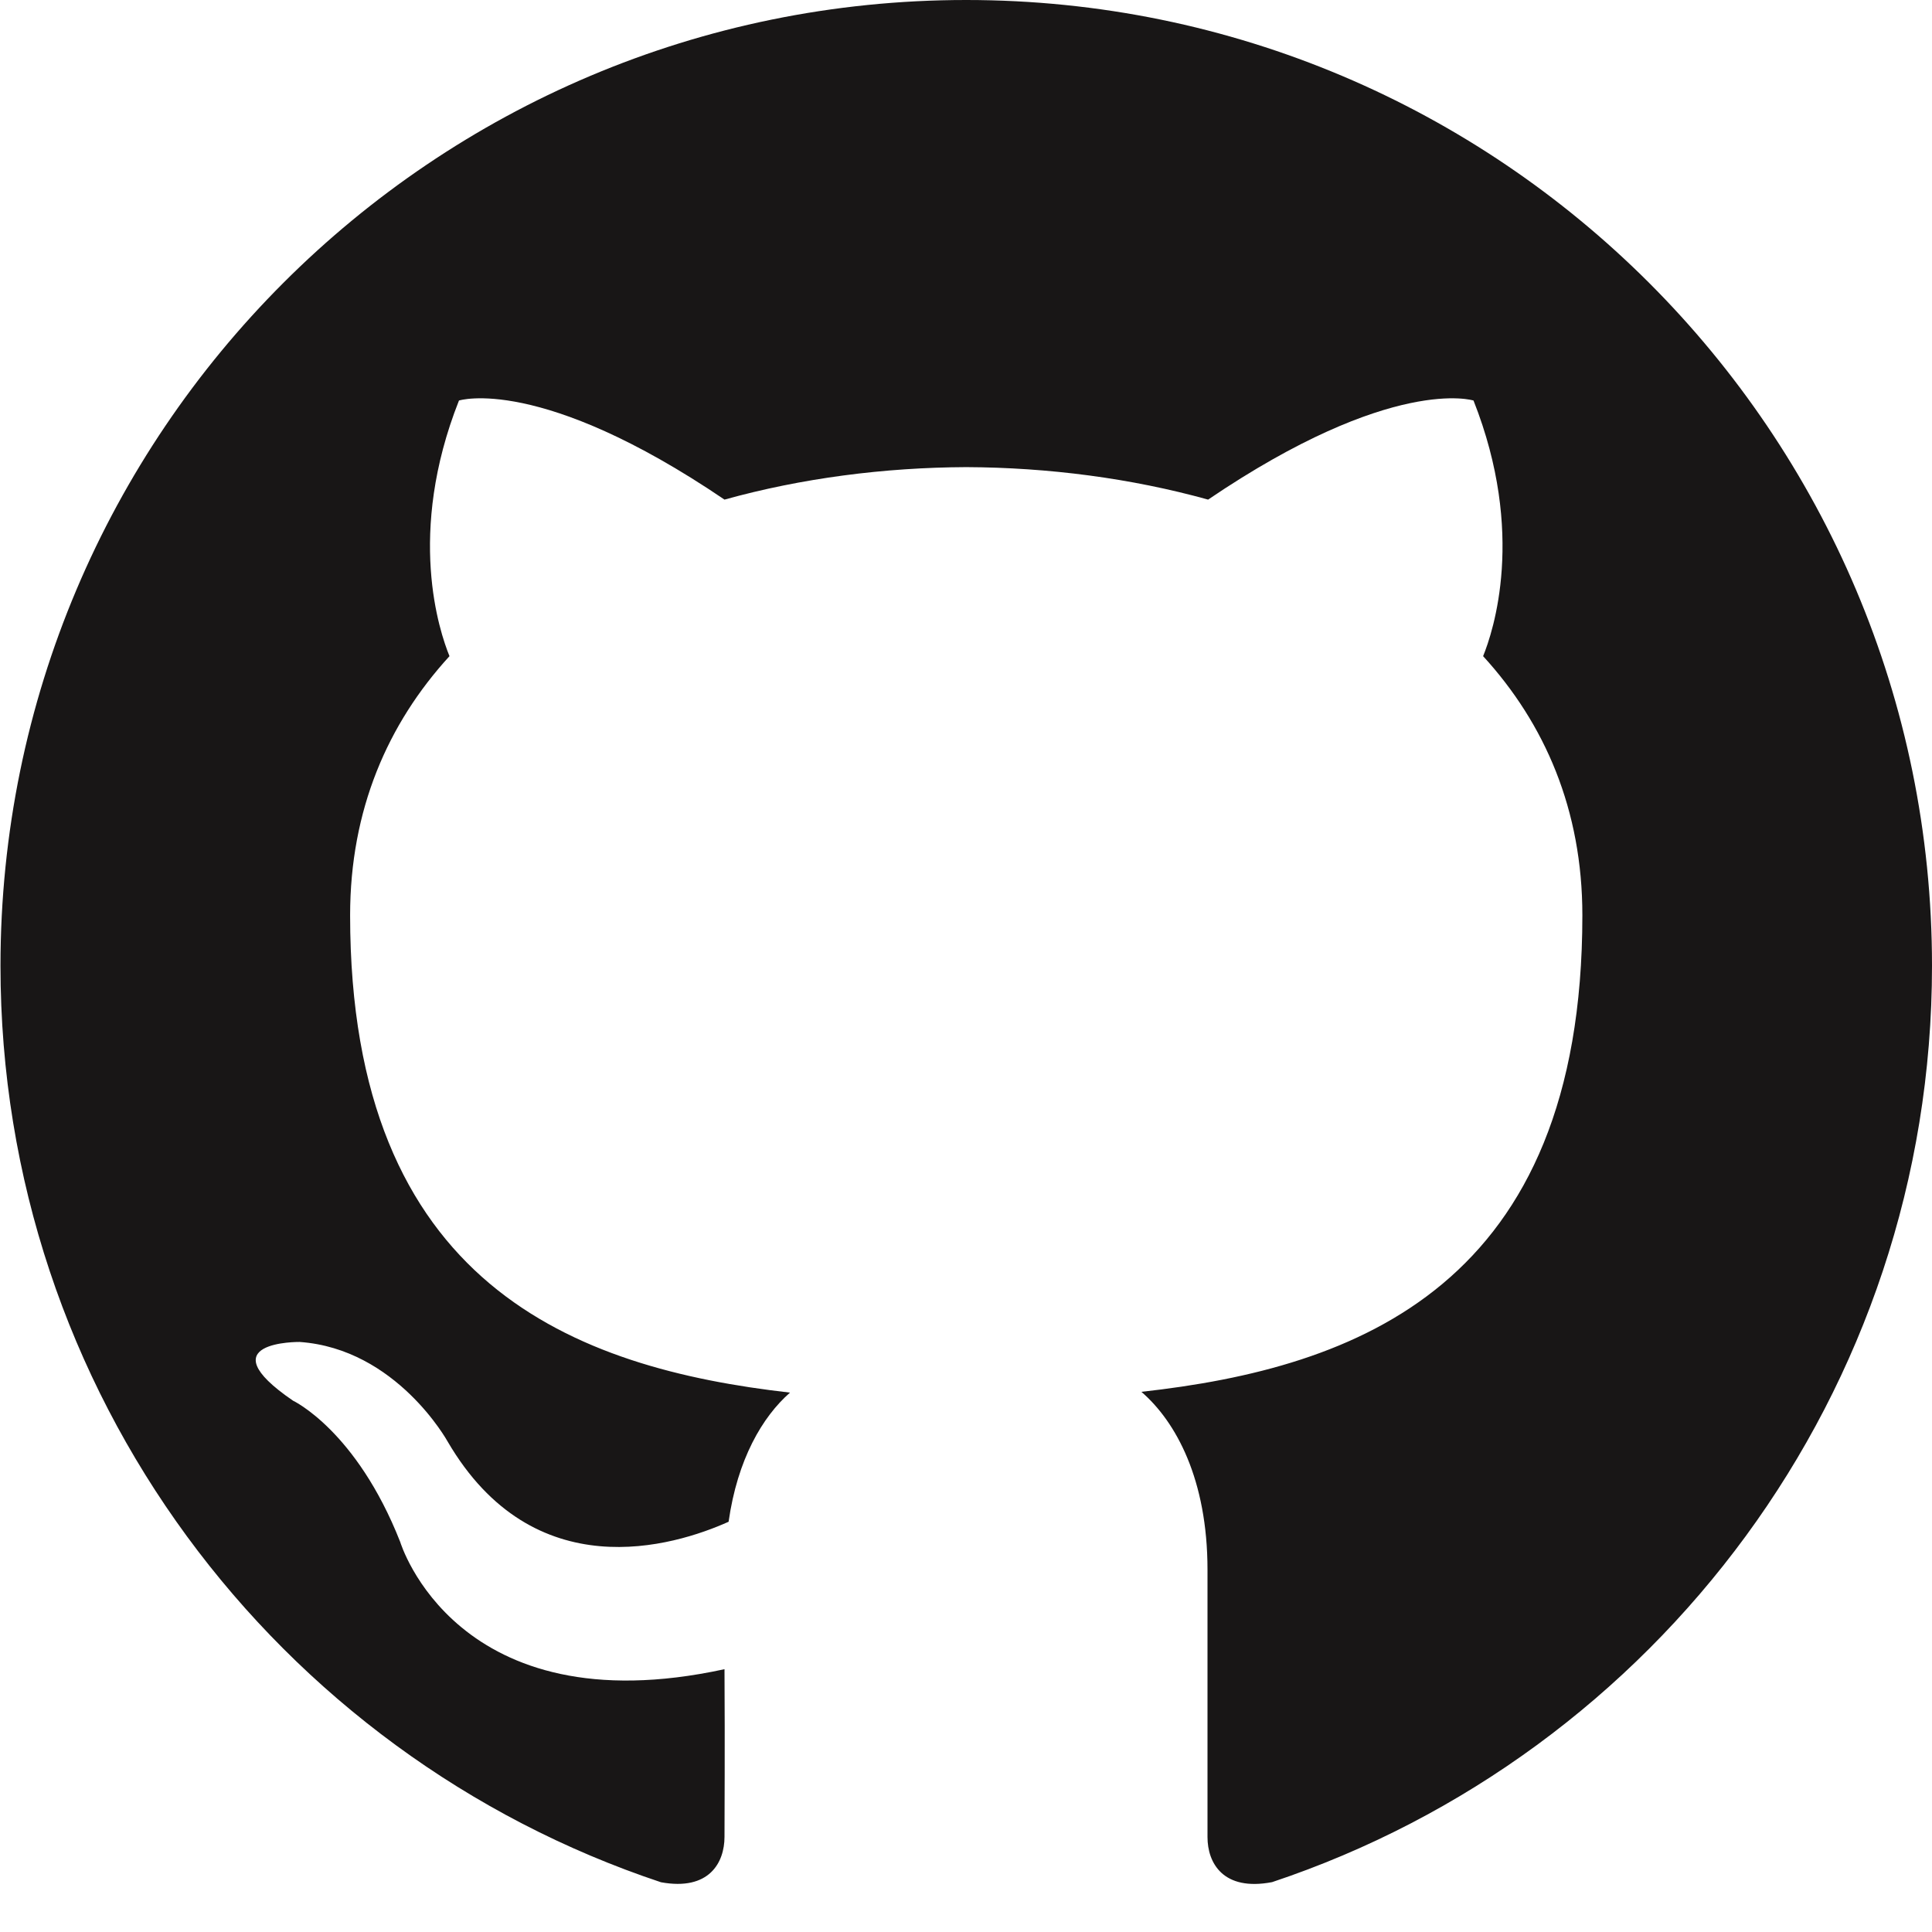
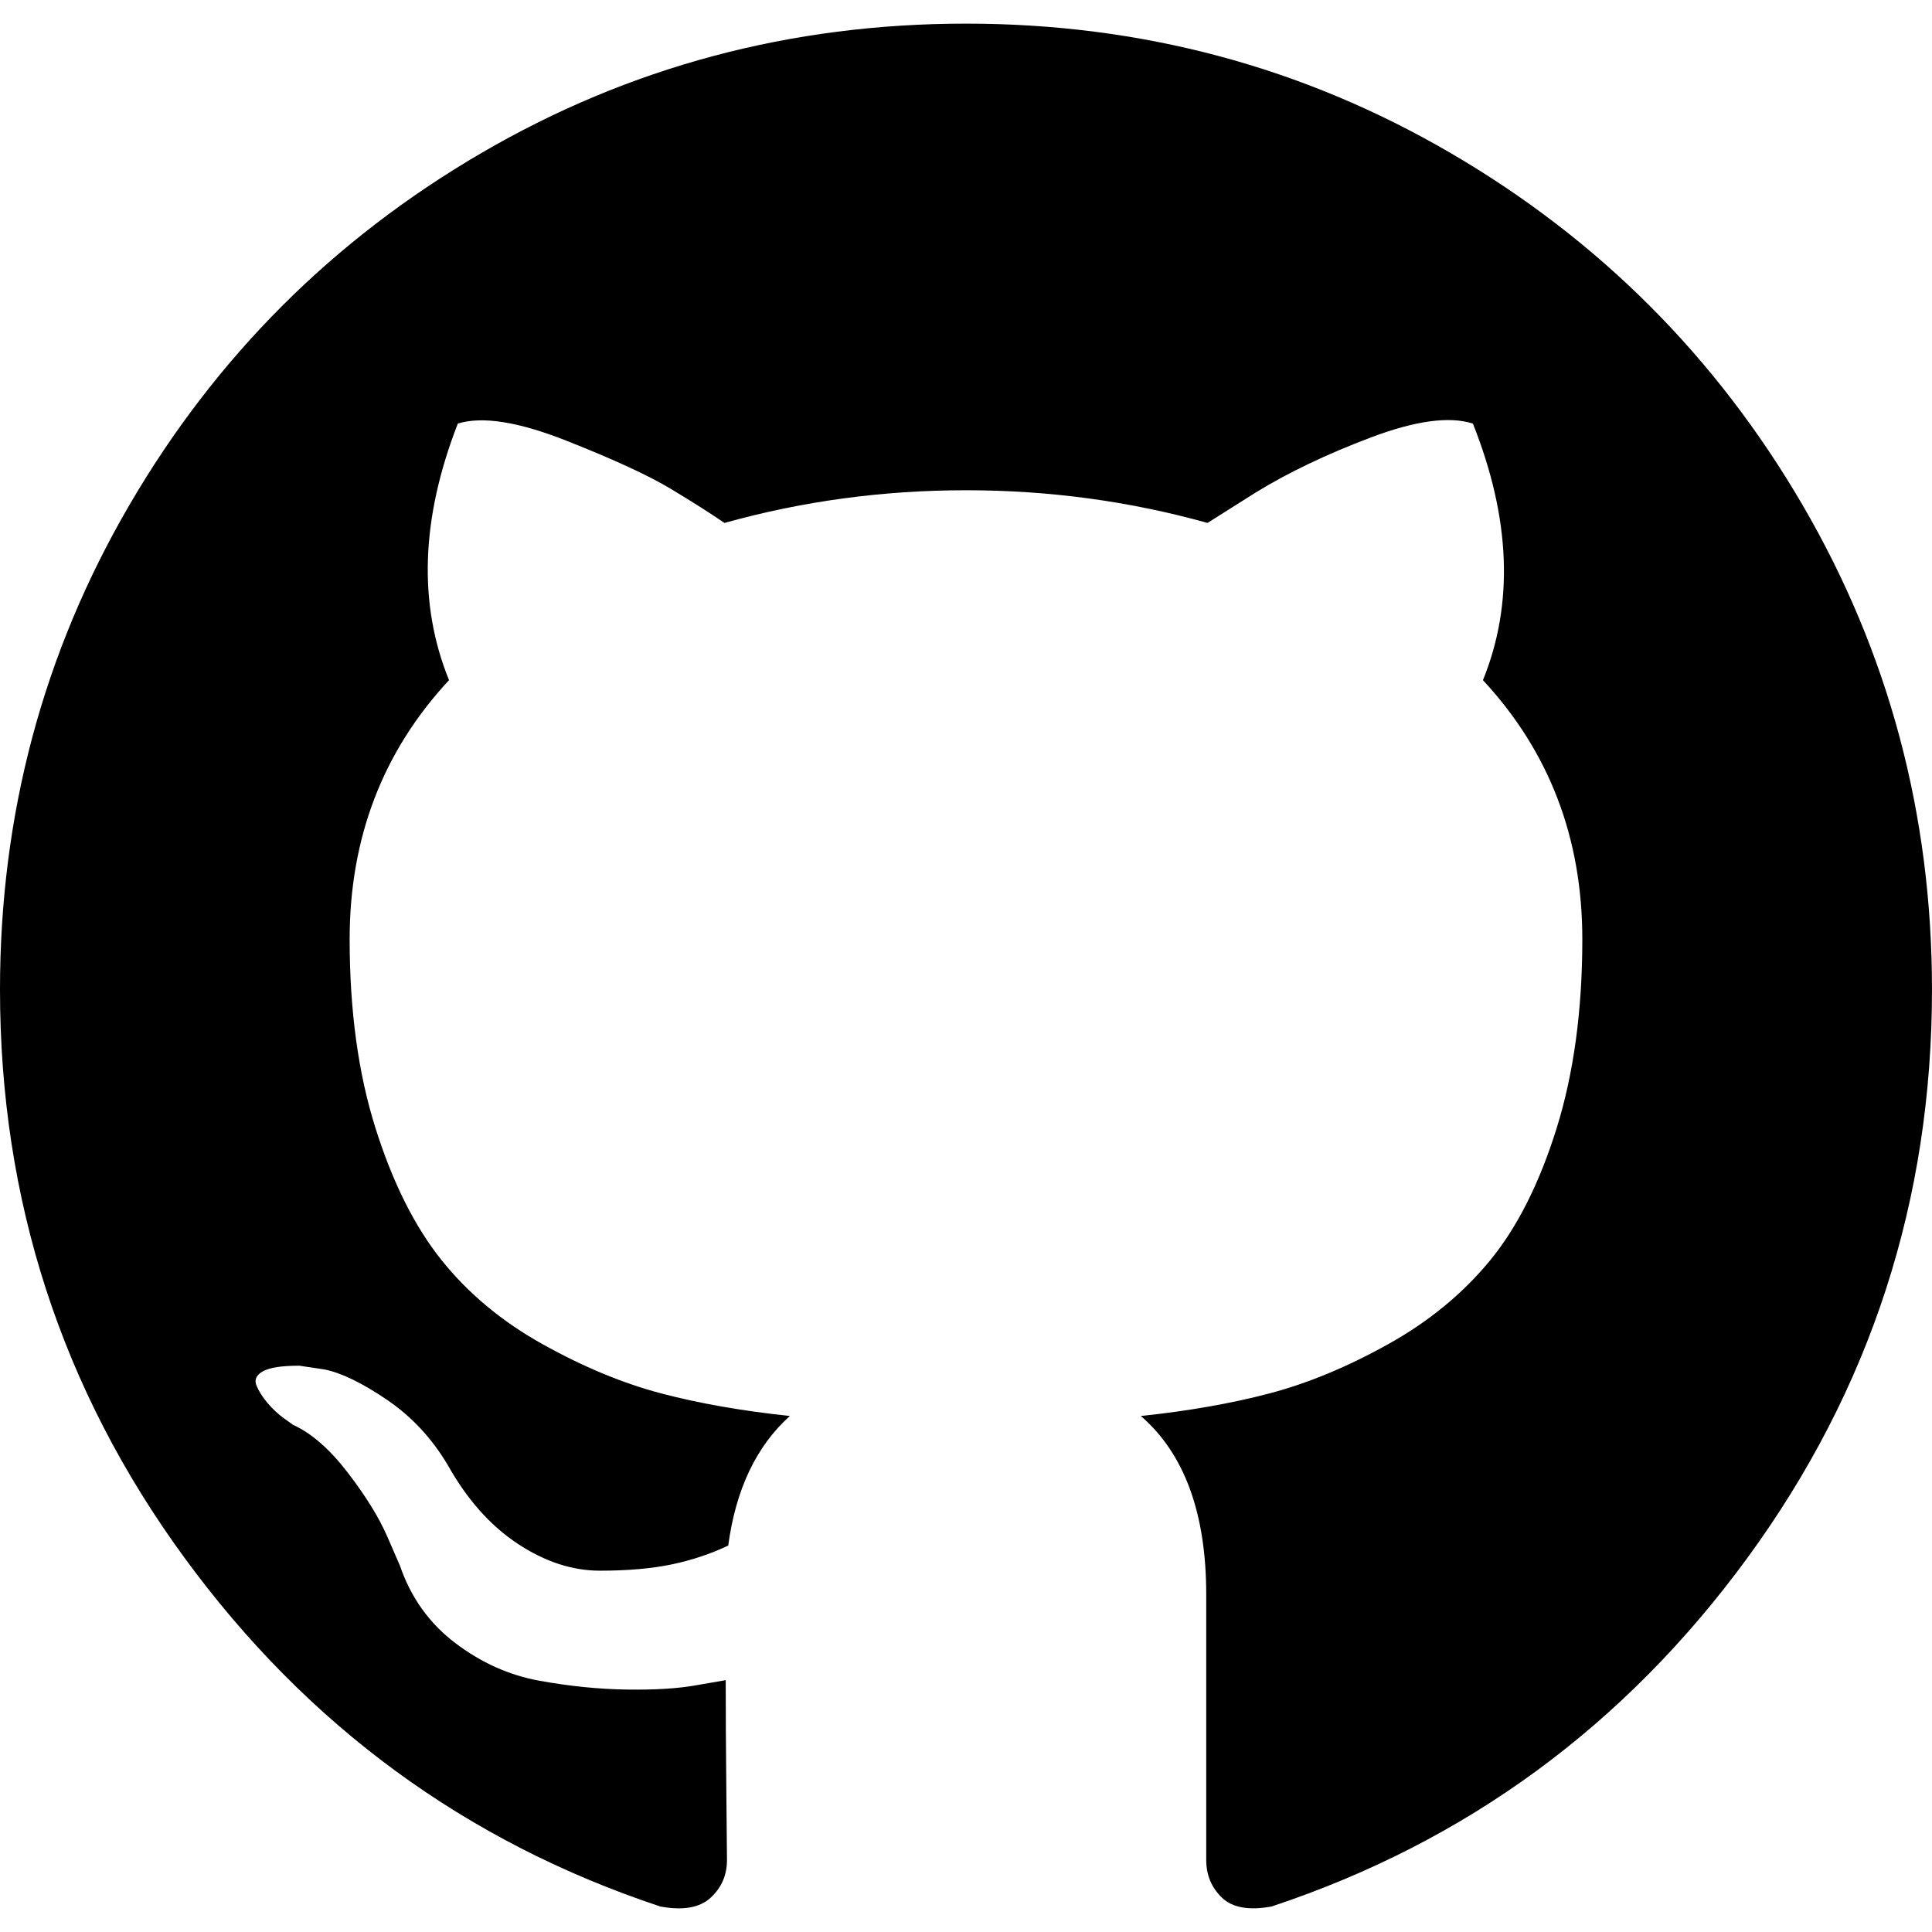
- <svg xmlns="http://www.w3.org/2000/svg" enable-background="new 0 0 32 32" height="32px" id="Layer_1" version="1.0" viewBox="0 0 32 32" width="32px" xml:space="preserve">
-   <path clip-rule="evenodd" d="M16.003,0C7.17,0,0.008,7.162,0.008,15.997  c0,7.067,4.582,13.063,10.94,15.179c0.8,0.146,1.052-0.328,1.052-0.752c0-0.38,0.008-1.442,0-2.777  c-4.449,0.967-5.371-2.107-5.371-2.107c-0.727-1.848-1.775-2.34-1.775-2.34c-1.452-0.992,0.109-0.973,0.109-0.973  c1.605,0.113,2.451,1.649,2.451,1.649c1.427,2.443,3.743,1.737,4.654,1.329c0.146-1.034,0.56-1.739,1.017-2.139  c-3.552-0.404-7.286-1.776-7.286-7.906c0-1.747,0.623-3.174,1.646-4.292C7.28,10.464,6.73,8.837,7.602,6.634  c0,0,1.343-0.43,4.398,1.641c1.276-0.355,2.645-0.532,4.005-0.538c1.359,0.006,2.727,0.183,4.005,0.538  c3.055-2.07,4.396-1.641,4.396-1.641c0.872,2.203,0.323,3.83,0.159,4.234c1.023,1.118,1.644,2.545,1.644,4.292  c0,6.146-3.74,7.498-7.304,7.893C19.479,23.548,20,24.508,20,26c0,2,0,3.902,0,4.428c0,0.428,0.258,0.901,1.07,0.746  C27.422,29.055,32,23.062,32,15.997C32,7.162,24.838,0,16.003,0z" fill="#181616" fill-rule="evenodd" />
-   <g />
-   <g />
-   <g />
-   <g />
-   <g />
-   <g />
+ <svg xmlns="http://www.w3.org/2000/svg" version="1.1" id="Capa_1" x="0px" y="0px" width="512px" height="512px" viewBox="0 0 438.549 438.549" style="enable-background:new 0 0 438.549 438.549;" xml:space="preserve">
+   <g>
+     <path d="M409.132,114.573c-19.608-33.596-46.205-60.194-79.798-79.8C295.736,15.166,259.057,5.365,219.271,5.365   c-39.781,0-76.472,9.804-110.063,29.408c-33.596,19.605-60.192,46.204-79.8,79.8C9.803,148.168,0,184.854,0,224.63   c0,47.78,13.94,90.745,41.827,128.906c27.884,38.164,63.906,64.572,108.063,79.227c5.14,0.954,8.945,0.283,11.419-1.996   c2.475-2.282,3.711-5.14,3.711-8.562c0-0.571-0.049-5.708-0.144-15.417c-0.098-9.709-0.144-18.179-0.144-25.406l-6.567,1.136   c-4.187,0.767-9.469,1.092-15.846,1c-6.374-0.089-12.991-0.757-19.842-1.999c-6.854-1.231-13.229-4.086-19.13-8.559   c-5.898-4.473-10.085-10.328-12.56-17.556l-2.855-6.57c-1.903-4.374-4.899-9.233-8.992-14.559   c-4.093-5.331-8.232-8.945-12.419-10.848l-1.999-1.431c-1.332-0.951-2.568-2.098-3.711-3.429c-1.142-1.331-1.997-2.663-2.568-3.997   c-0.572-1.335-0.098-2.43,1.427-3.289c1.525-0.859,4.281-1.276,8.28-1.276l5.708,0.853c3.807,0.763,8.516,3.042,14.133,6.851   c5.614,3.806,10.229,8.754,13.846,14.842c4.38,7.806,9.657,13.754,15.846,17.847c6.184,4.093,12.419,6.136,18.699,6.136   c6.28,0,11.704-0.476,16.274-1.423c4.565-0.952,8.848-2.383,12.847-4.285c1.713-12.758,6.377-22.559,13.988-29.41   c-10.848-1.14-20.601-2.857-29.264-5.14c-8.658-2.286-17.605-5.996-26.835-11.14c-9.235-5.137-16.896-11.516-22.985-19.126   c-6.09-7.614-11.088-17.61-14.987-29.979c-3.901-12.374-5.852-26.648-5.852-42.826c0-23.035,7.52-42.637,22.557-58.817   c-7.044-17.318-6.379-36.732,1.997-58.24c5.52-1.715,13.706-0.428,24.554,3.853c10.85,4.283,18.794,7.952,23.84,10.994   c5.046,3.041,9.089,5.618,12.135,7.708c17.705-4.947,35.976-7.421,54.818-7.421s37.117,2.474,54.823,7.421l10.849-6.849   c7.419-4.57,16.18-8.758,26.262-12.565c10.088-3.805,17.802-4.853,23.134-3.138c8.562,21.509,9.325,40.922,2.279,58.24   c15.036,16.18,22.559,35.787,22.559,58.817c0,16.178-1.958,30.497-5.853,42.966c-3.9,12.471-8.941,22.457-15.125,29.979   c-6.191,7.521-13.901,13.85-23.131,18.986c-9.232,5.14-18.182,8.85-26.84,11.136c-8.662,2.286-18.415,4.004-29.263,5.146   c9.894,8.562,14.842,22.077,14.842,40.539v60.237c0,3.422,1.19,6.279,3.572,8.562c2.379,2.279,6.136,2.95,11.276,1.995   c44.163-14.653,80.185-41.062,108.068-79.226c27.88-38.161,41.825-81.126,41.825-128.906   C438.536,184.851,428.728,148.168,409.132,114.573z" />
+   </g>
+   <g>
+ </g>
+   <g>
+ </g>
+   <g>
+ </g>
+   <g>
+ </g>
+   <g>
+ </g>
+   <g>
+ </g>
+   <g>
+ </g>
+   <g>
+ </g>
+   <g>
+ </g>
+   <g>
+ </g>
+   <g>
+ </g>
+   <g>
+ </g>
+   <g>
+ </g>
+   <g>
+ </g>
+   <g>
+ </g>
</svg>
